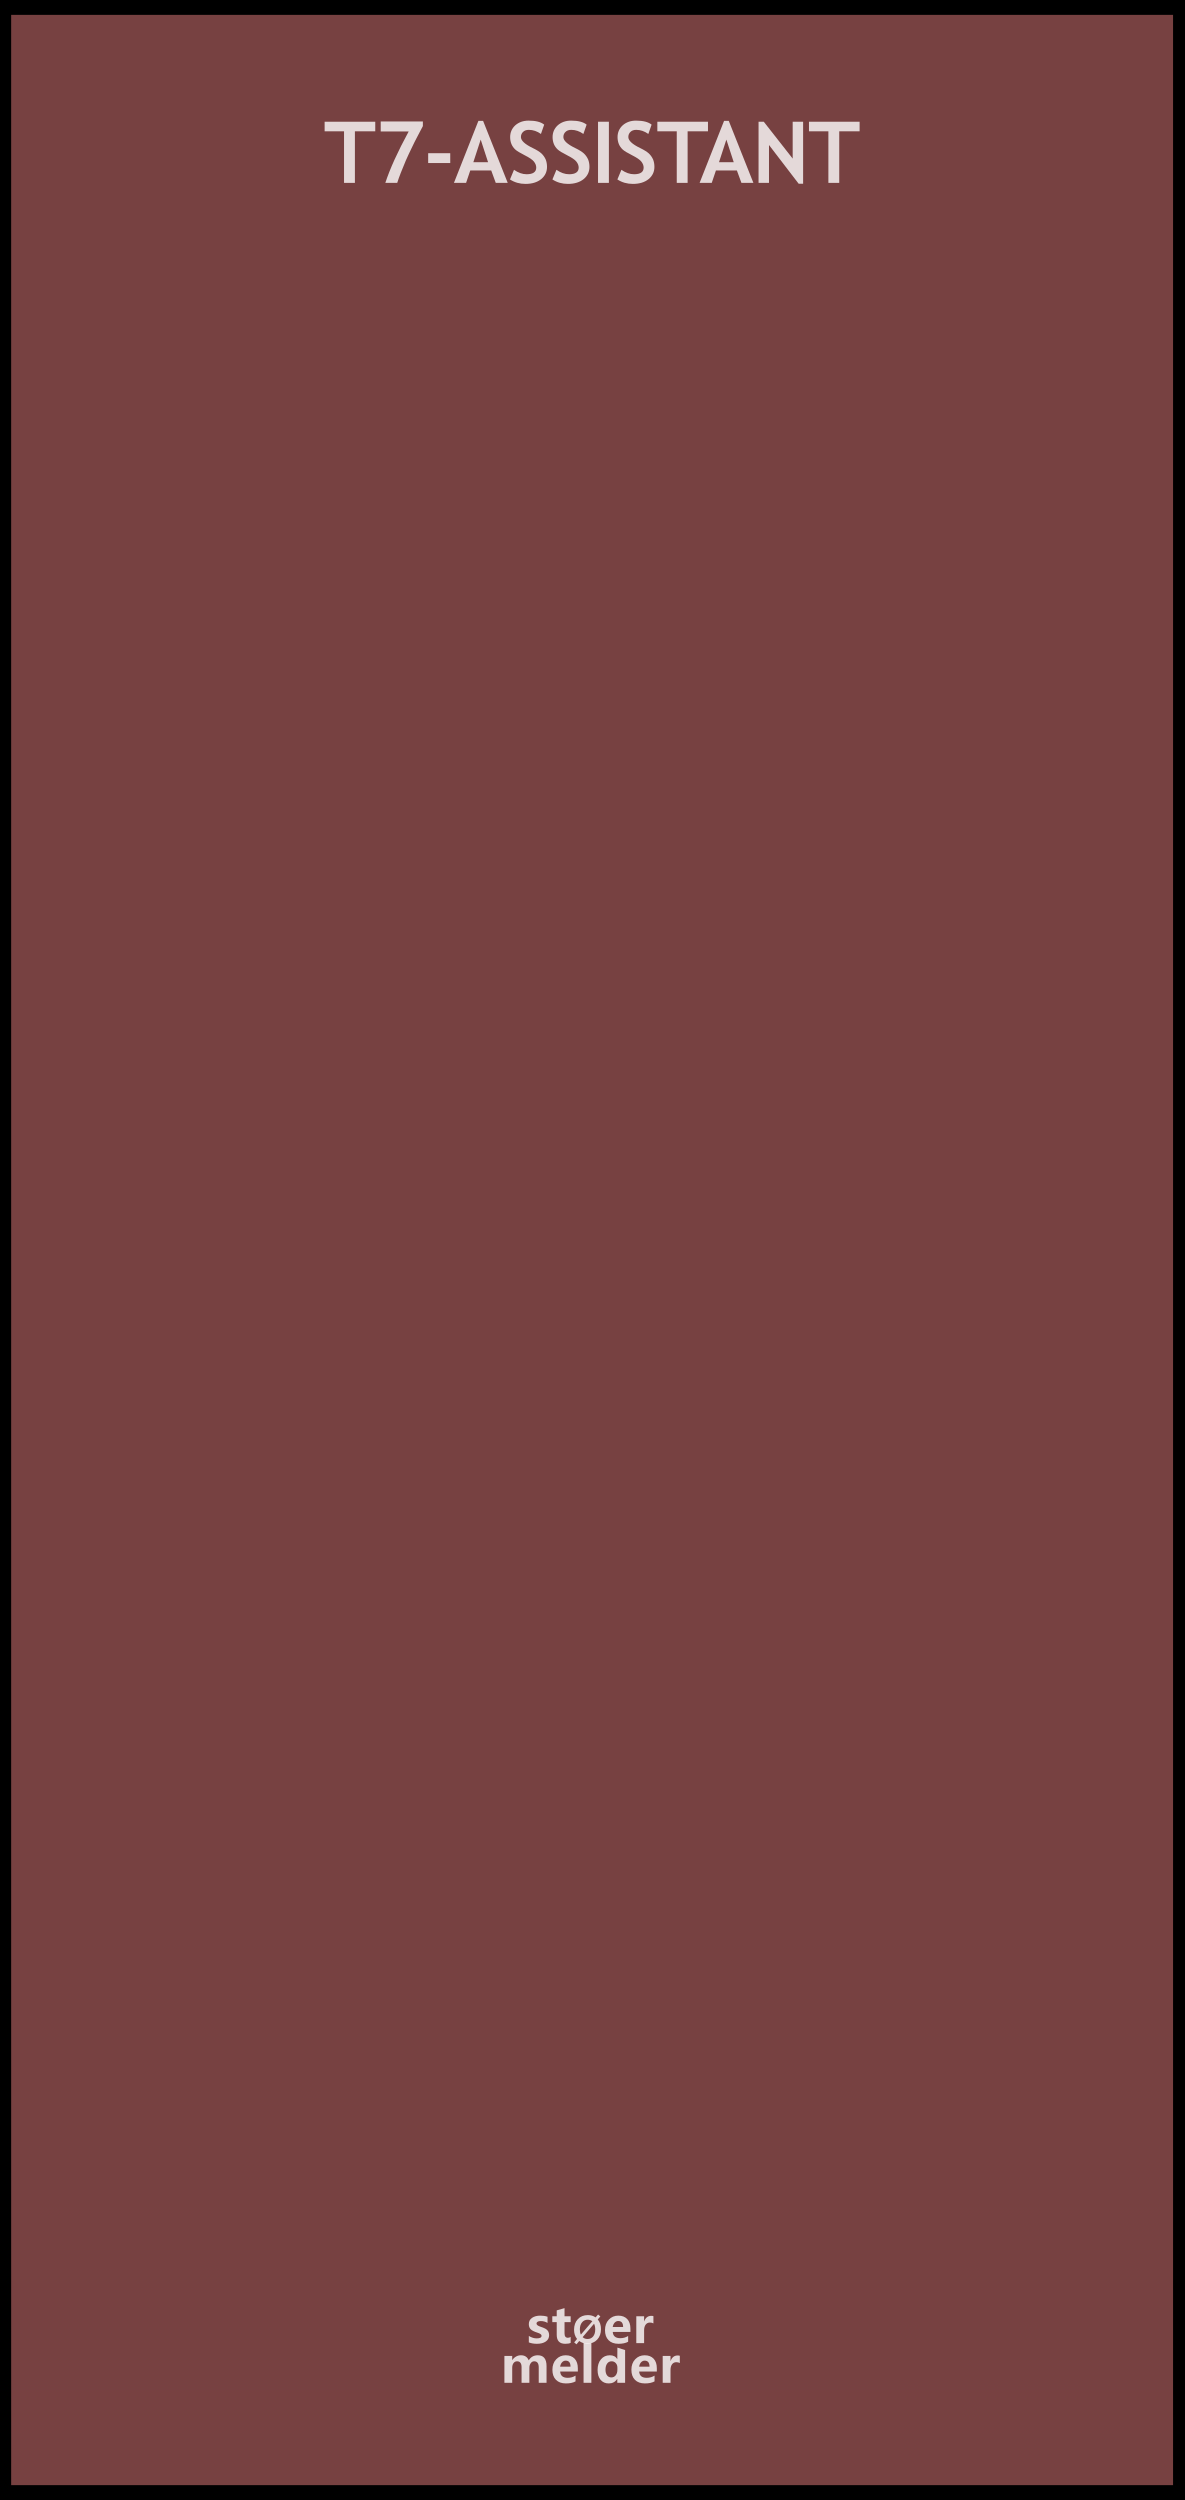
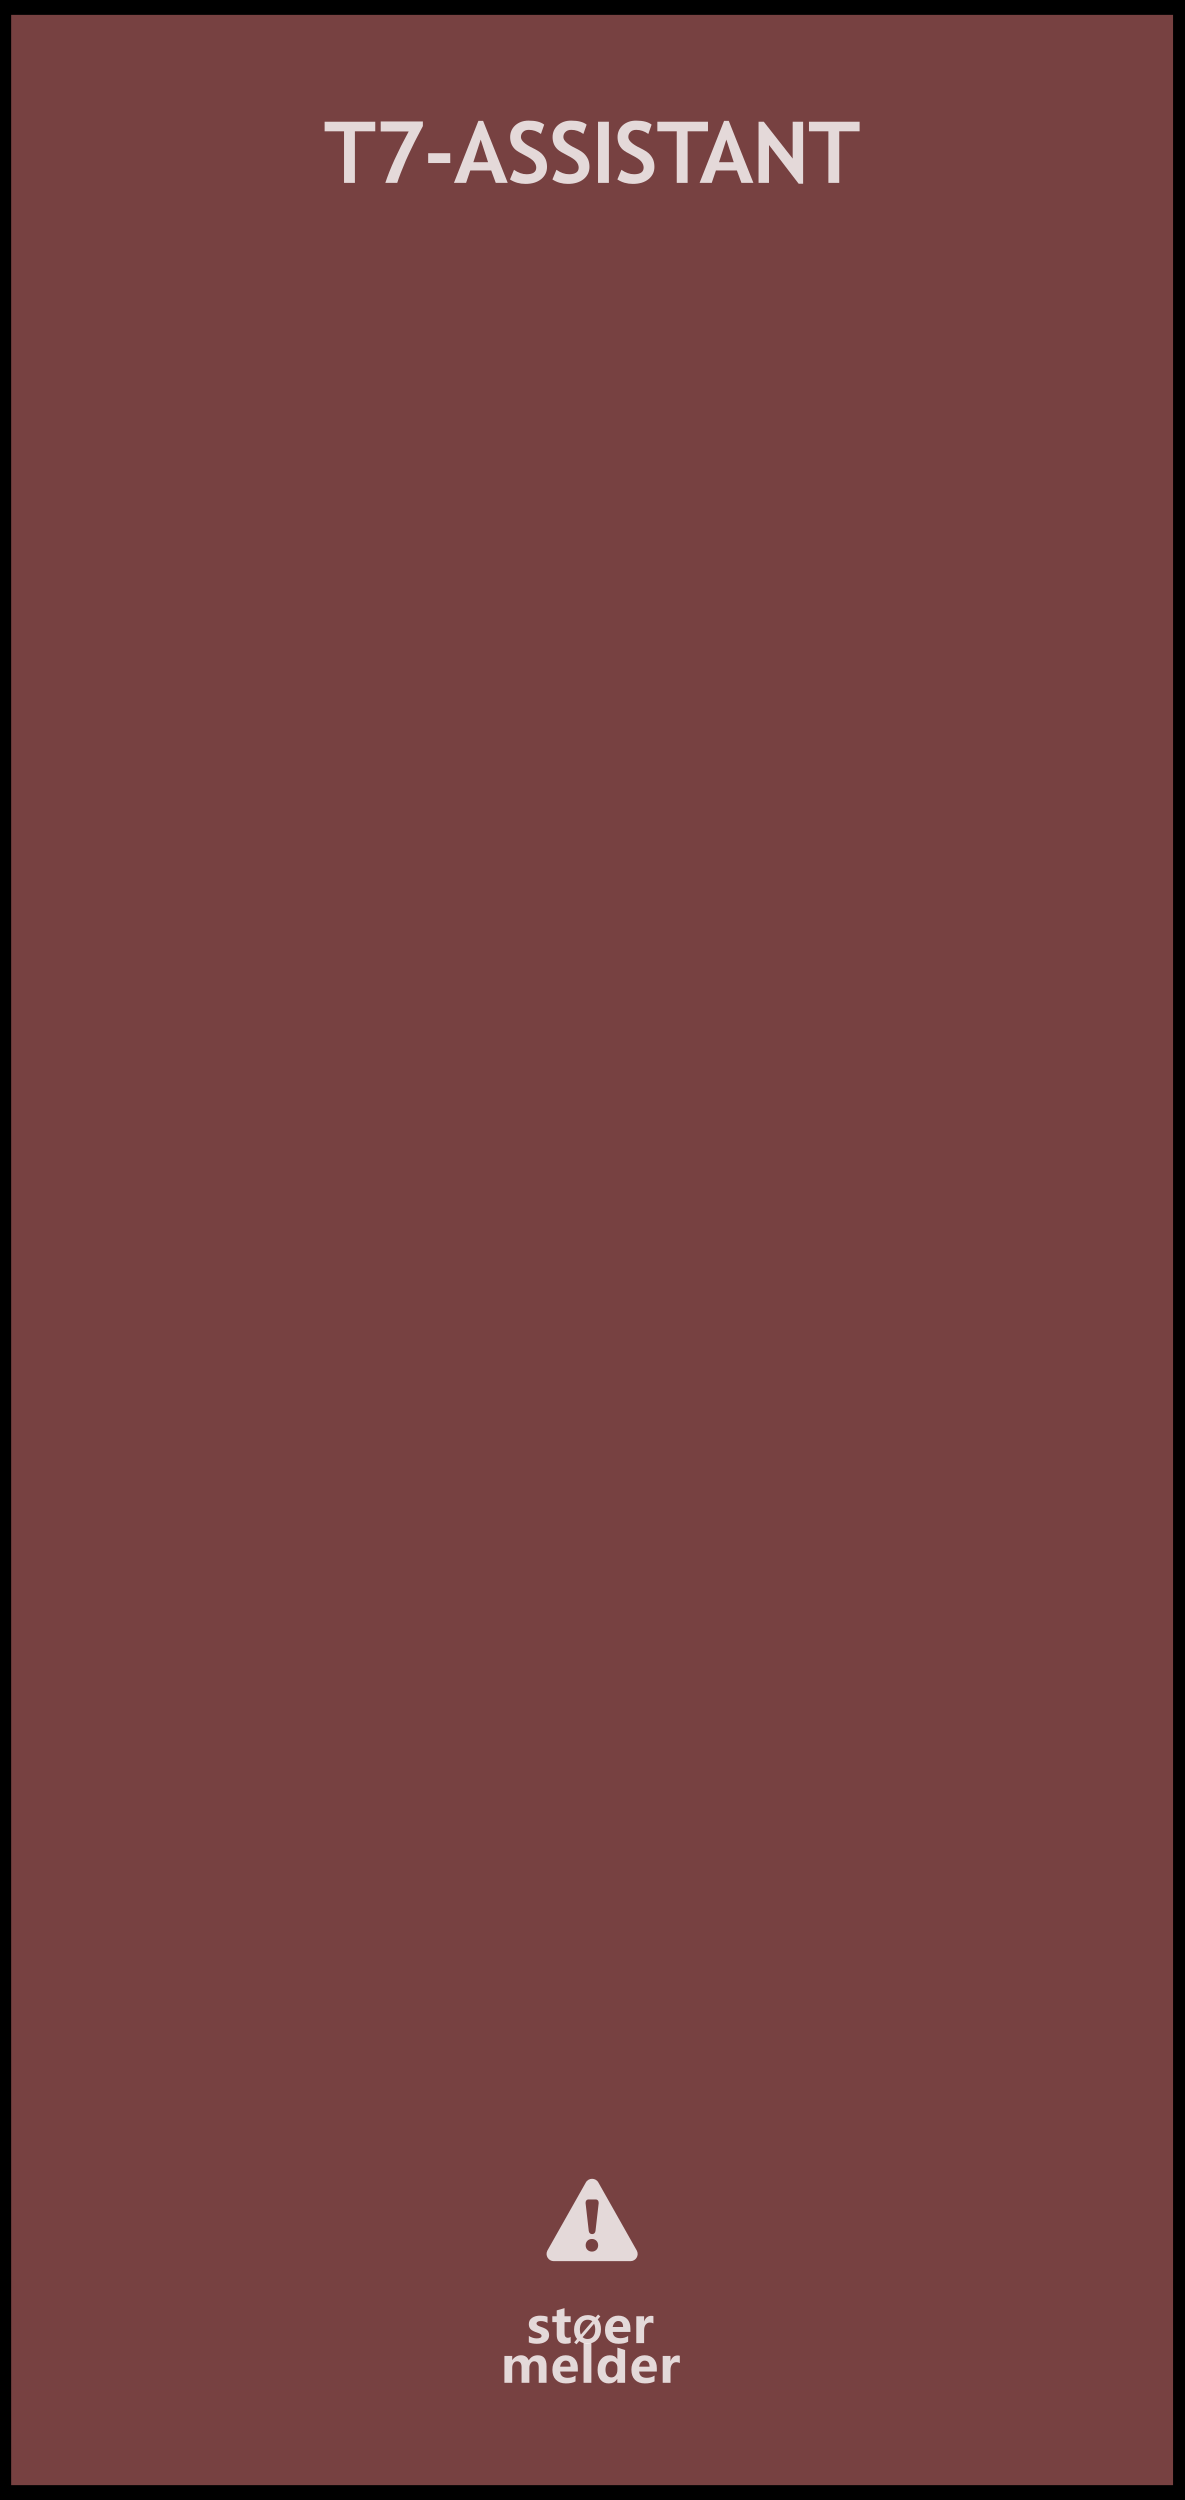
<svg xmlns="http://www.w3.org/2000/svg" width="100%" height="100%" viewBox="0 0 180 380" version="1.1" xml:space="preserve" style="fill-rule:evenodd;clip-rule:evenodd;stroke-linejoin:round;stroke-miterlimit:2;">
  <g id="Layer-1" transform="matrix(1.03896,0,0,1.0411,-119.993,-156.177)">
    <g id="path3835" transform="matrix(0.753684,0,0,1.00351,50.0137,-0.789599)">
      <rect x="86.88" y="150.274" width="229.871" height="363.723" style="fill:rgb(119,65,65);stroke:black;stroke-width:4.33px;" />
    </g>
    <g transform="matrix(0.9625,0,0,0.960526,184.602,176.712)">
      <g transform="matrix(13,0,0,13,-22.5884,0)">
        <path d="M0.364,-0.603L0.364,0L0.237,0L0.237,-0.603L0.01,-0.603L0.01,-0.715L0.602,-0.715L0.602,-0.603L0.364,-0.603Z" style="fill:white;fill-opacity:0.8;fill-rule:nonzero;" />
      </g>
      <g transform="matrix(13,0,0,13,-14.8298,0)">
        <path d="M0.262,0L0.123,0C0.176,-0.163 0.267,-0.364 0.396,-0.601L0.069,-0.601L0.069,-0.718L0.562,-0.718L0.562,-0.664L0.498,-0.542C0.476,-0.501 0.454,-0.457 0.431,-0.408C0.407,-0.359 0.384,-0.31 0.362,-0.26C0.34,-0.209 0.321,-0.162 0.304,-0.118C0.287,-0.075 0.273,-0.035 0.262,0Z" style="fill:white;fill-opacity:0.8;fill-rule:nonzero;" />
      </g>
      <g transform="matrix(13,0,0,13,-7.40759,0)">
        <rect x="0.053" y="-0.347" width="0.258" height="0.115" style="fill:white;fill-opacity:0.8;fill-rule:nonzero;" />
      </g>
      <g transform="matrix(13,0,0,13,-2.82915,0)">
        <path d="M0.491,0L0.438,-0.145L0.193,-0.145L0.144,0L0.002,0L0.288,-0.725L0.343,-0.725L0.631,0L0.491,0ZM0.315,-0.506L0.229,-0.242L0.401,-0.242L0.315,-0.506Z" style="fill:white;fill-opacity:0.8;fill-rule:nonzero;" />
      </g>
      <g transform="matrix(13,0,0,13,5.20876,0)">
        <path d="M0.039,-0.04L0.086,-0.153C0.136,-0.118 0.185,-0.101 0.234,-0.101C0.308,-0.101 0.346,-0.127 0.346,-0.179C0.346,-0.203 0.337,-0.226 0.319,-0.249C0.302,-0.271 0.266,-0.295 0.211,-0.323C0.156,-0.351 0.119,-0.373 0.1,-0.391C0.081,-0.409 0.066,-0.43 0.056,-0.454C0.046,-0.479 0.041,-0.506 0.041,-0.535C0.041,-0.59 0.061,-0.636 0.101,-0.673C0.142,-0.709 0.194,-0.728 0.257,-0.728C0.34,-0.728 0.401,-0.712 0.439,-0.681L0.401,-0.572C0.356,-0.604 0.309,-0.62 0.26,-0.62C0.23,-0.62 0.208,-0.612 0.192,-0.596C0.176,-0.581 0.167,-0.561 0.167,-0.536C0.167,-0.495 0.213,-0.452 0.304,-0.408C0.352,-0.385 0.386,-0.363 0.407,-0.344C0.428,-0.324 0.444,-0.301 0.456,-0.275C0.467,-0.248 0.472,-0.219 0.472,-0.187C0.472,-0.129 0.449,-0.081 0.404,-0.044C0.358,-0.007 0.297,0.012 0.22,0.012C0.153,0.012 0.093,-0.005 0.039,-0.04Z" style="fill:white;fill-opacity:0.8;fill-rule:nonzero;" />
      </g>
      <g transform="matrix(13,0,0,13,11.6598,0)">
        <path d="M0.039,-0.04L0.086,-0.153C0.136,-0.118 0.185,-0.101 0.234,-0.101C0.308,-0.101 0.346,-0.127 0.346,-0.179C0.346,-0.203 0.337,-0.226 0.319,-0.249C0.302,-0.271 0.266,-0.295 0.211,-0.323C0.156,-0.351 0.119,-0.373 0.1,-0.391C0.081,-0.409 0.066,-0.43 0.056,-0.454C0.046,-0.479 0.041,-0.506 0.041,-0.535C0.041,-0.59 0.061,-0.636 0.101,-0.673C0.142,-0.709 0.194,-0.728 0.257,-0.728C0.34,-0.728 0.401,-0.712 0.439,-0.681L0.401,-0.572C0.356,-0.604 0.309,-0.62 0.26,-0.62C0.23,-0.62 0.208,-0.612 0.192,-0.596C0.176,-0.581 0.167,-0.561 0.167,-0.536C0.167,-0.495 0.213,-0.452 0.304,-0.408C0.352,-0.385 0.386,-0.363 0.407,-0.344C0.428,-0.324 0.444,-0.301 0.456,-0.275C0.467,-0.248 0.472,-0.219 0.472,-0.187C0.472,-0.129 0.449,-0.081 0.404,-0.044C0.358,-0.007 0.297,0.012 0.22,0.012C0.153,0.012 0.093,-0.005 0.039,-0.04Z" style="fill:white;fill-opacity:0.8;fill-rule:nonzero;" />
      </g>
      <g transform="matrix(13,0,0,13,18.1108,0)">
        <rect x="0.076" y="-0.715" width="0.127" height="0.715" style="fill:white;fill-opacity:0.8;fill-rule:nonzero;" />
      </g>
      <g transform="matrix(13,0,0,13,21.5339,0)">
        <path d="M0.039,-0.04L0.086,-0.153C0.136,-0.118 0.185,-0.101 0.234,-0.101C0.308,-0.101 0.346,-0.127 0.346,-0.179C0.346,-0.203 0.337,-0.226 0.319,-0.249C0.302,-0.271 0.266,-0.295 0.211,-0.323C0.156,-0.351 0.119,-0.373 0.1,-0.391C0.081,-0.409 0.066,-0.43 0.056,-0.454C0.046,-0.479 0.041,-0.506 0.041,-0.535C0.041,-0.59 0.061,-0.636 0.101,-0.673C0.142,-0.709 0.194,-0.728 0.257,-0.728C0.34,-0.728 0.401,-0.712 0.439,-0.681L0.401,-0.572C0.356,-0.604 0.309,-0.62 0.26,-0.62C0.23,-0.62 0.208,-0.612 0.192,-0.596C0.176,-0.581 0.167,-0.561 0.167,-0.536C0.167,-0.495 0.213,-0.452 0.304,-0.408C0.352,-0.385 0.386,-0.363 0.407,-0.344C0.428,-0.324 0.444,-0.301 0.456,-0.275C0.467,-0.248 0.472,-0.219 0.472,-0.187C0.472,-0.129 0.449,-0.081 0.404,-0.044C0.358,-0.007 0.297,0.012 0.22,0.012C0.153,0.012 0.093,-0.005 0.039,-0.04Z" style="fill:white;fill-opacity:0.8;fill-rule:nonzero;" />
      </g>
      <g transform="matrix(13,0,0,13,27.9849,0)">
        <path d="M0.364,-0.603L0.364,0L0.237,0L0.237,-0.603L0.01,-0.603L0.01,-0.715L0.602,-0.715L0.602,-0.603L0.364,-0.603Z" style="fill:white;fill-opacity:0.8;fill-rule:nonzero;" />
      </g>
      <g transform="matrix(13,0,0,13,34.5121,0)">
        <path d="M0.491,0L0.438,-0.145L0.193,-0.145L0.144,0L0.002,0L0.288,-0.725L0.343,-0.725L0.631,0L0.491,0ZM0.315,-0.506L0.229,-0.242L0.401,-0.242L0.315,-0.506Z" style="fill:white;fill-opacity:0.8;fill-rule:nonzero;" />
      </g>
      <g transform="matrix(13,0,0,13,42.55,0)">
        <path d="M0.542,0.01L0.195,-0.443L0.195,0L0.073,0L0.073,-0.715L0.134,-0.715L0.472,-0.284L0.472,-0.715L0.594,-0.715L0.594,0.01L0.542,0.01Z" style="fill:white;fill-opacity:0.8;fill-rule:nonzero;" />
      </g>
      <g transform="matrix(13,0,0,13,51.0322,0)">
        <path d="M0.364,-0.603L0.364,0L0.237,0L0.237,-0.603L0.01,-0.603L0.01,-0.715L0.602,-0.715L0.602,-0.603L0.364,-0.603Z" style="fill:white;fill-opacity:0.8;fill-rule:nonzero;" />
      </g>
    </g>
    <g transform="matrix(0.675161,0,0,0.84209,-466.354,406.986)">
      <g transform="matrix(1.198,0,0,0.958552,893.633,-224.914)">
        <g transform="matrix(9,0,0,9,64.0056,347.267)">
          <path d="M0.919,0L0.762,0L0.762,-0.308C0.762,-0.391 0.732,-0.432 0.671,-0.432C0.643,-0.432 0.62,-0.42 0.602,-0.395C0.583,-0.369 0.574,-0.339 0.574,-0.303L0.574,0L0.417,0L0.417,-0.312C0.417,-0.392 0.387,-0.432 0.327,-0.432C0.298,-0.432 0.274,-0.42 0.256,-0.396C0.238,-0.372 0.229,-0.341 0.229,-0.301L0.229,0L0.072,0L0.072,-0.54L0.229,-0.54L0.229,-0.456L0.231,-0.456C0.25,-0.486 0.275,-0.51 0.307,-0.528C0.338,-0.545 0.371,-0.553 0.405,-0.553C0.481,-0.553 0.533,-0.519 0.561,-0.451C0.603,-0.519 0.663,-0.553 0.743,-0.553C0.86,-0.553 0.919,-0.481 0.919,-0.335L0.919,0Z" style="fill:white;fill-opacity:0.8;fill-rule:nonzero;" />
        </g>
        <g transform="matrix(9,0,0,9,72.978,347.267)">
          <path d="M0.551,-0.226L0.196,-0.226C0.201,-0.142 0.252,-0.1 0.347,-0.1C0.407,-0.1 0.459,-0.115 0.505,-0.144L0.505,-0.028C0.456,-0.001 0.391,0.013 0.312,0.013C0.226,0.013 0.159,-0.011 0.111,-0.06C0.063,-0.108 0.04,-0.176 0.04,-0.262C0.04,-0.348 0.065,-0.419 0.116,-0.472C0.167,-0.526 0.23,-0.553 0.307,-0.553C0.384,-0.553 0.443,-0.53 0.487,-0.484C0.53,-0.437 0.551,-0.374 0.551,-0.292L0.551,-0.226ZM0.404,-0.324C0.404,-0.405 0.372,-0.445 0.306,-0.445C0.279,-0.445 0.255,-0.434 0.234,-0.412C0.214,-0.39 0.201,-0.361 0.195,-0.324L0.404,-0.324Z" style="fill:white;fill-opacity:0.8;fill-rule:nonzero;" />
        </g>
        <g transform="matrix(9,0,0,9,78.3513,347.267)">
          <rect x="0.069" y="-0.799" width="0.157" height="0.799" style="fill:white;fill-opacity:0.8;fill-rule:nonzero;" />
        </g>
        <g transform="matrix(9,0,0,9,81.1494,347.267)">
          <path d="M0.593,0L0.436,0L0.436,-0.076L0.433,-0.076C0.395,-0.017 0.339,0.013 0.264,0.013C0.195,0.013 0.141,-0.011 0.1,-0.06C0.06,-0.108 0.04,-0.174 0.04,-0.258C0.04,-0.346 0.062,-0.418 0.108,-0.472C0.153,-0.526 0.212,-0.553 0.286,-0.553C0.356,-0.553 0.405,-0.528 0.433,-0.477L0.436,-0.477L0.438,-0.707L0.593,-0.658L0.593,0ZM0.438,-0.306C0.438,-0.342 0.427,-0.372 0.405,-0.396C0.383,-0.42 0.356,-0.432 0.323,-0.432C0.284,-0.432 0.254,-0.417 0.232,-0.386C0.21,-0.356 0.199,-0.315 0.199,-0.263C0.199,-0.213 0.21,-0.175 0.231,-0.148C0.252,-0.121 0.281,-0.108 0.318,-0.108C0.353,-0.108 0.382,-0.122 0.404,-0.15C0.427,-0.179 0.438,-0.215 0.438,-0.261L0.438,-0.306Z" style="fill:white;fill-opacity:0.8;fill-rule:nonzero;" />
        </g>
        <g transform="matrix(9,0,0,9,87.2654,347.267)">
          <path d="M0.551,-0.226L0.196,-0.226C0.201,-0.142 0.252,-0.1 0.347,-0.1C0.407,-0.1 0.459,-0.115 0.505,-0.144L0.505,-0.028C0.456,-0.001 0.391,0.013 0.312,0.013C0.226,0.013 0.159,-0.011 0.111,-0.06C0.063,-0.108 0.04,-0.176 0.04,-0.262C0.04,-0.348 0.065,-0.419 0.116,-0.472C0.167,-0.526 0.23,-0.553 0.307,-0.553C0.384,-0.553 0.443,-0.53 0.487,-0.484C0.53,-0.437 0.551,-0.374 0.551,-0.292L0.551,-0.226ZM0.404,-0.324C0.404,-0.405 0.372,-0.445 0.306,-0.445C0.279,-0.445 0.255,-0.434 0.234,-0.412C0.214,-0.39 0.201,-0.361 0.195,-0.324L0.404,-0.324Z" style="fill:white;fill-opacity:0.8;fill-rule:nonzero;" />
        </g>
        <g transform="matrix(9,0,0,9,92.6386,347.267)">
          <path d="M0.416,-0.397C0.397,-0.408 0.374,-0.414 0.346,-0.414C0.31,-0.414 0.282,-0.4 0.261,-0.373C0.24,-0.345 0.229,-0.308 0.229,-0.26L0.229,0L0.072,0L0.072,-0.54L0.229,-0.54L0.229,-0.438L0.231,-0.438C0.257,-0.512 0.305,-0.549 0.374,-0.549C0.392,-0.549 0.406,-0.547 0.416,-0.543L0.416,-0.397Z" style="fill:white;fill-opacity:0.8;fill-rule:nonzero;" />
        </g>
      </g>
      <g transform="matrix(1.198,0,0,0.958552,893.495,-231.786)">
        <g transform="matrix(9,0,0,9,68.6657,347.267)">
          <path d="M0.058,-0.145C0.112,-0.112 0.165,-0.096 0.216,-0.096C0.281,-0.096 0.314,-0.113 0.314,-0.148C0.314,-0.173 0.287,-0.193 0.233,-0.21C0.166,-0.231 0.12,-0.254 0.095,-0.28C0.07,-0.305 0.058,-0.34 0.058,-0.383C0.058,-0.436 0.079,-0.478 0.122,-0.508C0.165,-0.538 0.221,-0.553 0.291,-0.553C0.34,-0.553 0.388,-0.546 0.434,-0.531L0.434,-0.407C0.392,-0.432 0.346,-0.444 0.295,-0.444C0.27,-0.444 0.25,-0.44 0.235,-0.431C0.22,-0.422 0.212,-0.41 0.212,-0.396C0.212,-0.371 0.235,-0.351 0.28,-0.335C0.329,-0.319 0.366,-0.304 0.39,-0.291C0.415,-0.278 0.434,-0.26 0.447,-0.238C0.459,-0.216 0.466,-0.191 0.466,-0.163C0.466,-0.107 0.444,-0.064 0.399,-0.033C0.354,-0.002 0.295,0.013 0.22,0.013C0.162,0.013 0.107,0.004 0.058,-0.015L0.058,-0.145Z" style="fill:white;fill-opacity:0.8;fill-rule:nonzero;" />
        </g>
        <g transform="matrix(9,0,0,9,73.2436,347.267)">
          <path d="M0.39,-0.006C0.366,0.007 0.33,0.013 0.282,0.013C0.167,0.013 0.11,-0.047 0.11,-0.167L0.11,-0.422L0.021,-0.422L0.021,-0.54L0.11,-0.54L0.11,-0.659L0.267,-0.704L0.267,-0.54L0.39,-0.54L0.39,-0.422L0.267,-0.422L0.267,-0.195C0.267,-0.137 0.289,-0.108 0.335,-0.108C0.353,-0.108 0.371,-0.114 0.39,-0.124L0.39,-0.006Z" style="fill:white;fill-opacity:0.8;fill-rule:nonzero;" />
        </g>
        <g transform="matrix(6.6,0,0,6.6,77.1051,347.267)">
          <path d="M0.106,0.032L0.043,-0.021L0.122,-0.115C0.067,-0.183 0.04,-0.268 0.04,-0.368C0.04,-0.487 0.075,-0.584 0.144,-0.658C0.213,-0.732 0.305,-0.769 0.418,-0.769C0.5,-0.769 0.571,-0.748 0.63,-0.706L0.698,-0.785L0.761,-0.733L0.689,-0.65C0.748,-0.581 0.778,-0.493 0.778,-0.384C0.778,-0.266 0.743,-0.17 0.674,-0.097C0.605,-0.023 0.516,0.013 0.406,0.013C0.32,0.013 0.246,-0.011 0.182,-0.059L0.106,0.032ZM0.54,-0.6C0.506,-0.628 0.463,-0.642 0.413,-0.642C0.349,-0.642 0.297,-0.617 0.258,-0.569C0.218,-0.52 0.199,-0.455 0.199,-0.375C0.199,-0.319 0.208,-0.273 0.227,-0.234L0.54,-0.6ZM0.275,-0.165C0.311,-0.131 0.356,-0.114 0.409,-0.114C0.473,-0.114 0.524,-0.137 0.563,-0.184C0.601,-0.231 0.62,-0.294 0.62,-0.374C0.62,-0.435 0.61,-0.488 0.588,-0.533L0.275,-0.165Z" style="fill:white;fill-opacity:0.8;fill-rule:nonzero;" />
        </g>
        <g transform="matrix(9,0,0,9,82.6053,347.267)">
          <path d="M0.551,-0.226L0.196,-0.226C0.201,-0.142 0.252,-0.1 0.347,-0.1C0.407,-0.1 0.459,-0.115 0.505,-0.144L0.505,-0.028C0.456,-0.001 0.391,0.013 0.312,0.013C0.226,0.013 0.159,-0.011 0.111,-0.06C0.063,-0.108 0.04,-0.176 0.04,-0.262C0.04,-0.348 0.065,-0.419 0.116,-0.472C0.167,-0.526 0.23,-0.553 0.307,-0.553C0.384,-0.553 0.443,-0.53 0.487,-0.484C0.53,-0.437 0.551,-0.374 0.551,-0.292L0.551,-0.226ZM0.404,-0.324C0.404,-0.405 0.372,-0.445 0.306,-0.445C0.279,-0.445 0.255,-0.434 0.234,-0.412C0.214,-0.39 0.201,-0.361 0.195,-0.324L0.404,-0.324Z" style="fill:white;fill-opacity:0.8;fill-rule:nonzero;" />
        </g>
        <g transform="matrix(9,0,0,9,87.9786,347.267)">
          <path d="M0.416,-0.397C0.397,-0.408 0.374,-0.414 0.346,-0.414C0.31,-0.414 0.282,-0.4 0.261,-0.373C0.24,-0.345 0.229,-0.308 0.229,-0.26L0.229,0L0.072,0L0.072,-0.54L0.229,-0.54L0.229,-0.438L0.231,-0.438C0.257,-0.512 0.305,-0.549 0.374,-0.549C0.392,-0.549 0.406,-0.547 0.416,-0.543L0.416,-0.397Z" style="fill:white;fill-opacity:0.8;fill-rule:nonzero;" />
        </g>
      </g>
    </g>
+     <g id="warning-exclamation-sign-in-filled-triangle-svgrepo-com" transform="matrix(0.10749,0,0,0.107269,202.119,474.127)">
+       <g transform="matrix(1,0,0,1,-61.9973,-61.9984)">
+         <g>
+           <path d="M9.821,118.048L114.221,118.048C121.521,118.048 126.221,110.348 122.921,103.848L70.721,11.348C67.12,4.149 56.821,4.149 53.221,11.348L1.021,103.848C-2.179,110.348 2.521,118.048 9.821,118.048ZM70.222,96.548C70.222,101.348 66.722,105.048 61.722,105.048C56.722,105.048 53.222,101.348 53.222,96.548L53.222,96.348C53.222,91.548 56.722,87.848 61.722,87.848C66.722,87.848 70.222,91.548 70.222,96.348L70.222,96.548ZM57.121,34.048L66.922,34.048C69.621,34.048 71.222,36.348 70.922,39.248L66.621,76.848C66.321,79.548 64.521,81.248 62.021,81.248C59.521,81.248 57.721,79.548 57.421,76.848L53.12,39.248C52.821,36.348 54.422,34.048 57.121,34.048Z" style="fill:rgb(228,217,217);fill-rule:nonzero;" />
+         </g>
+       </g>
+     </g>
  </g>
</svg>
